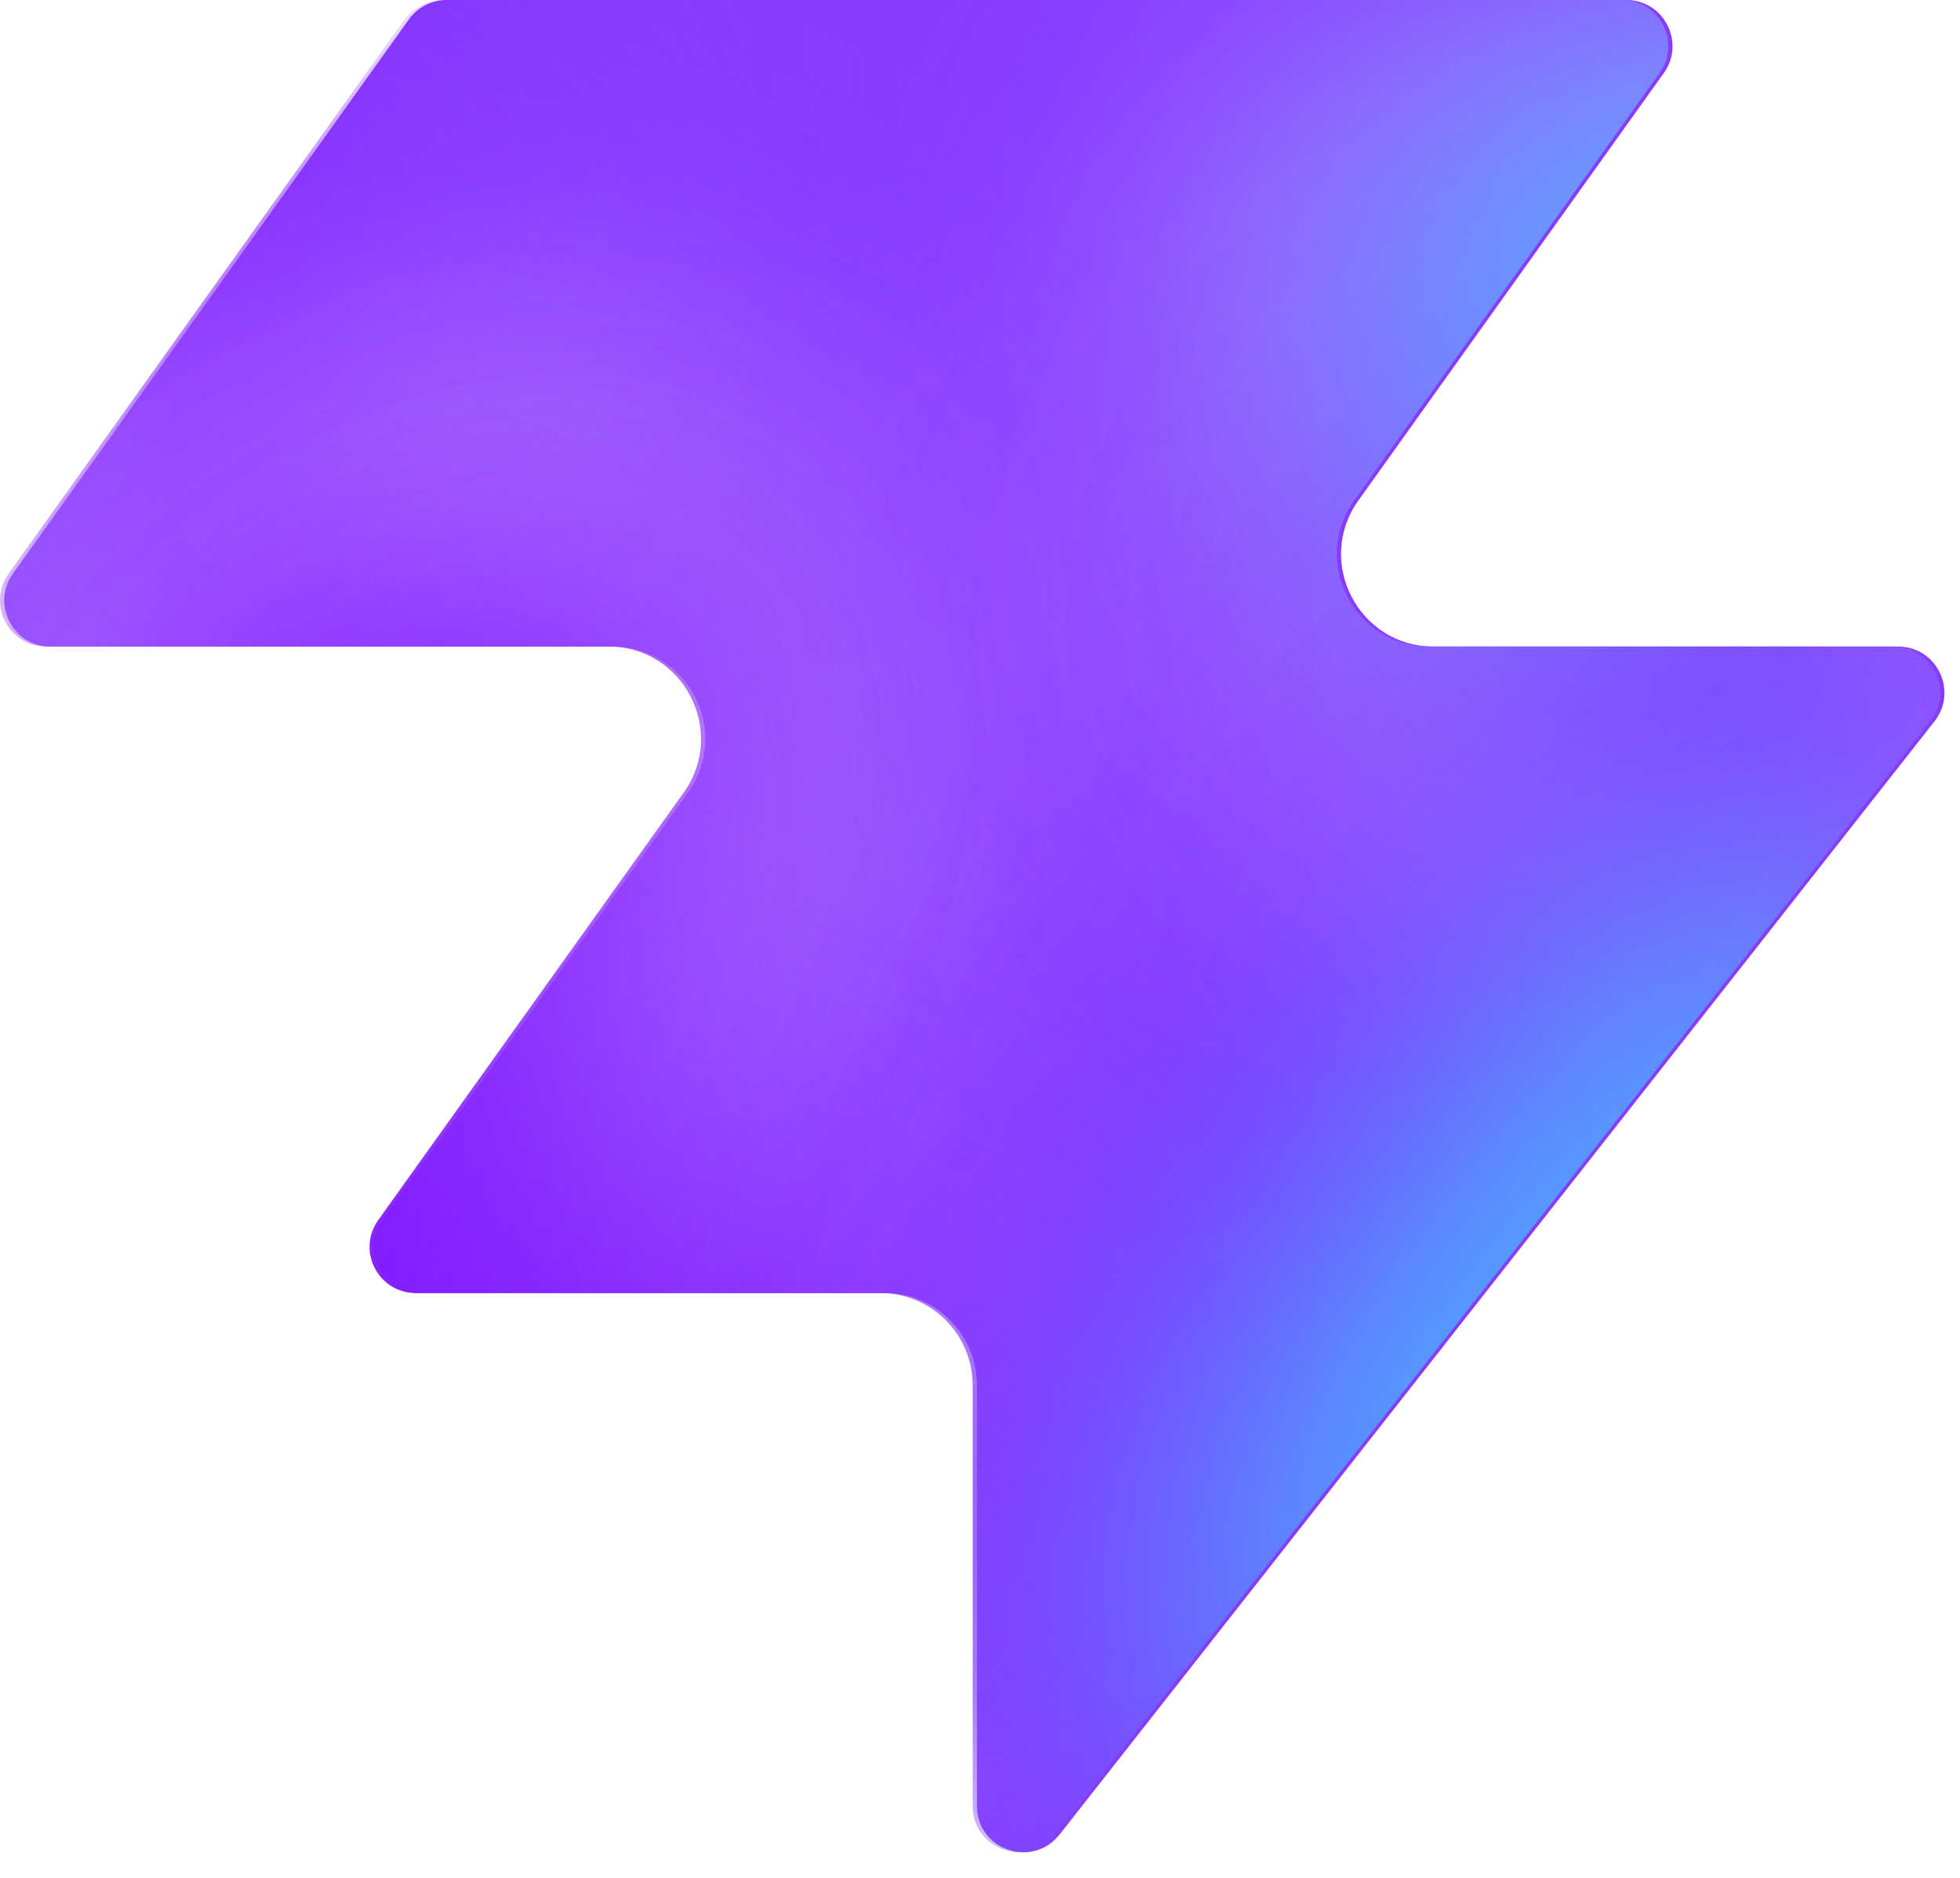
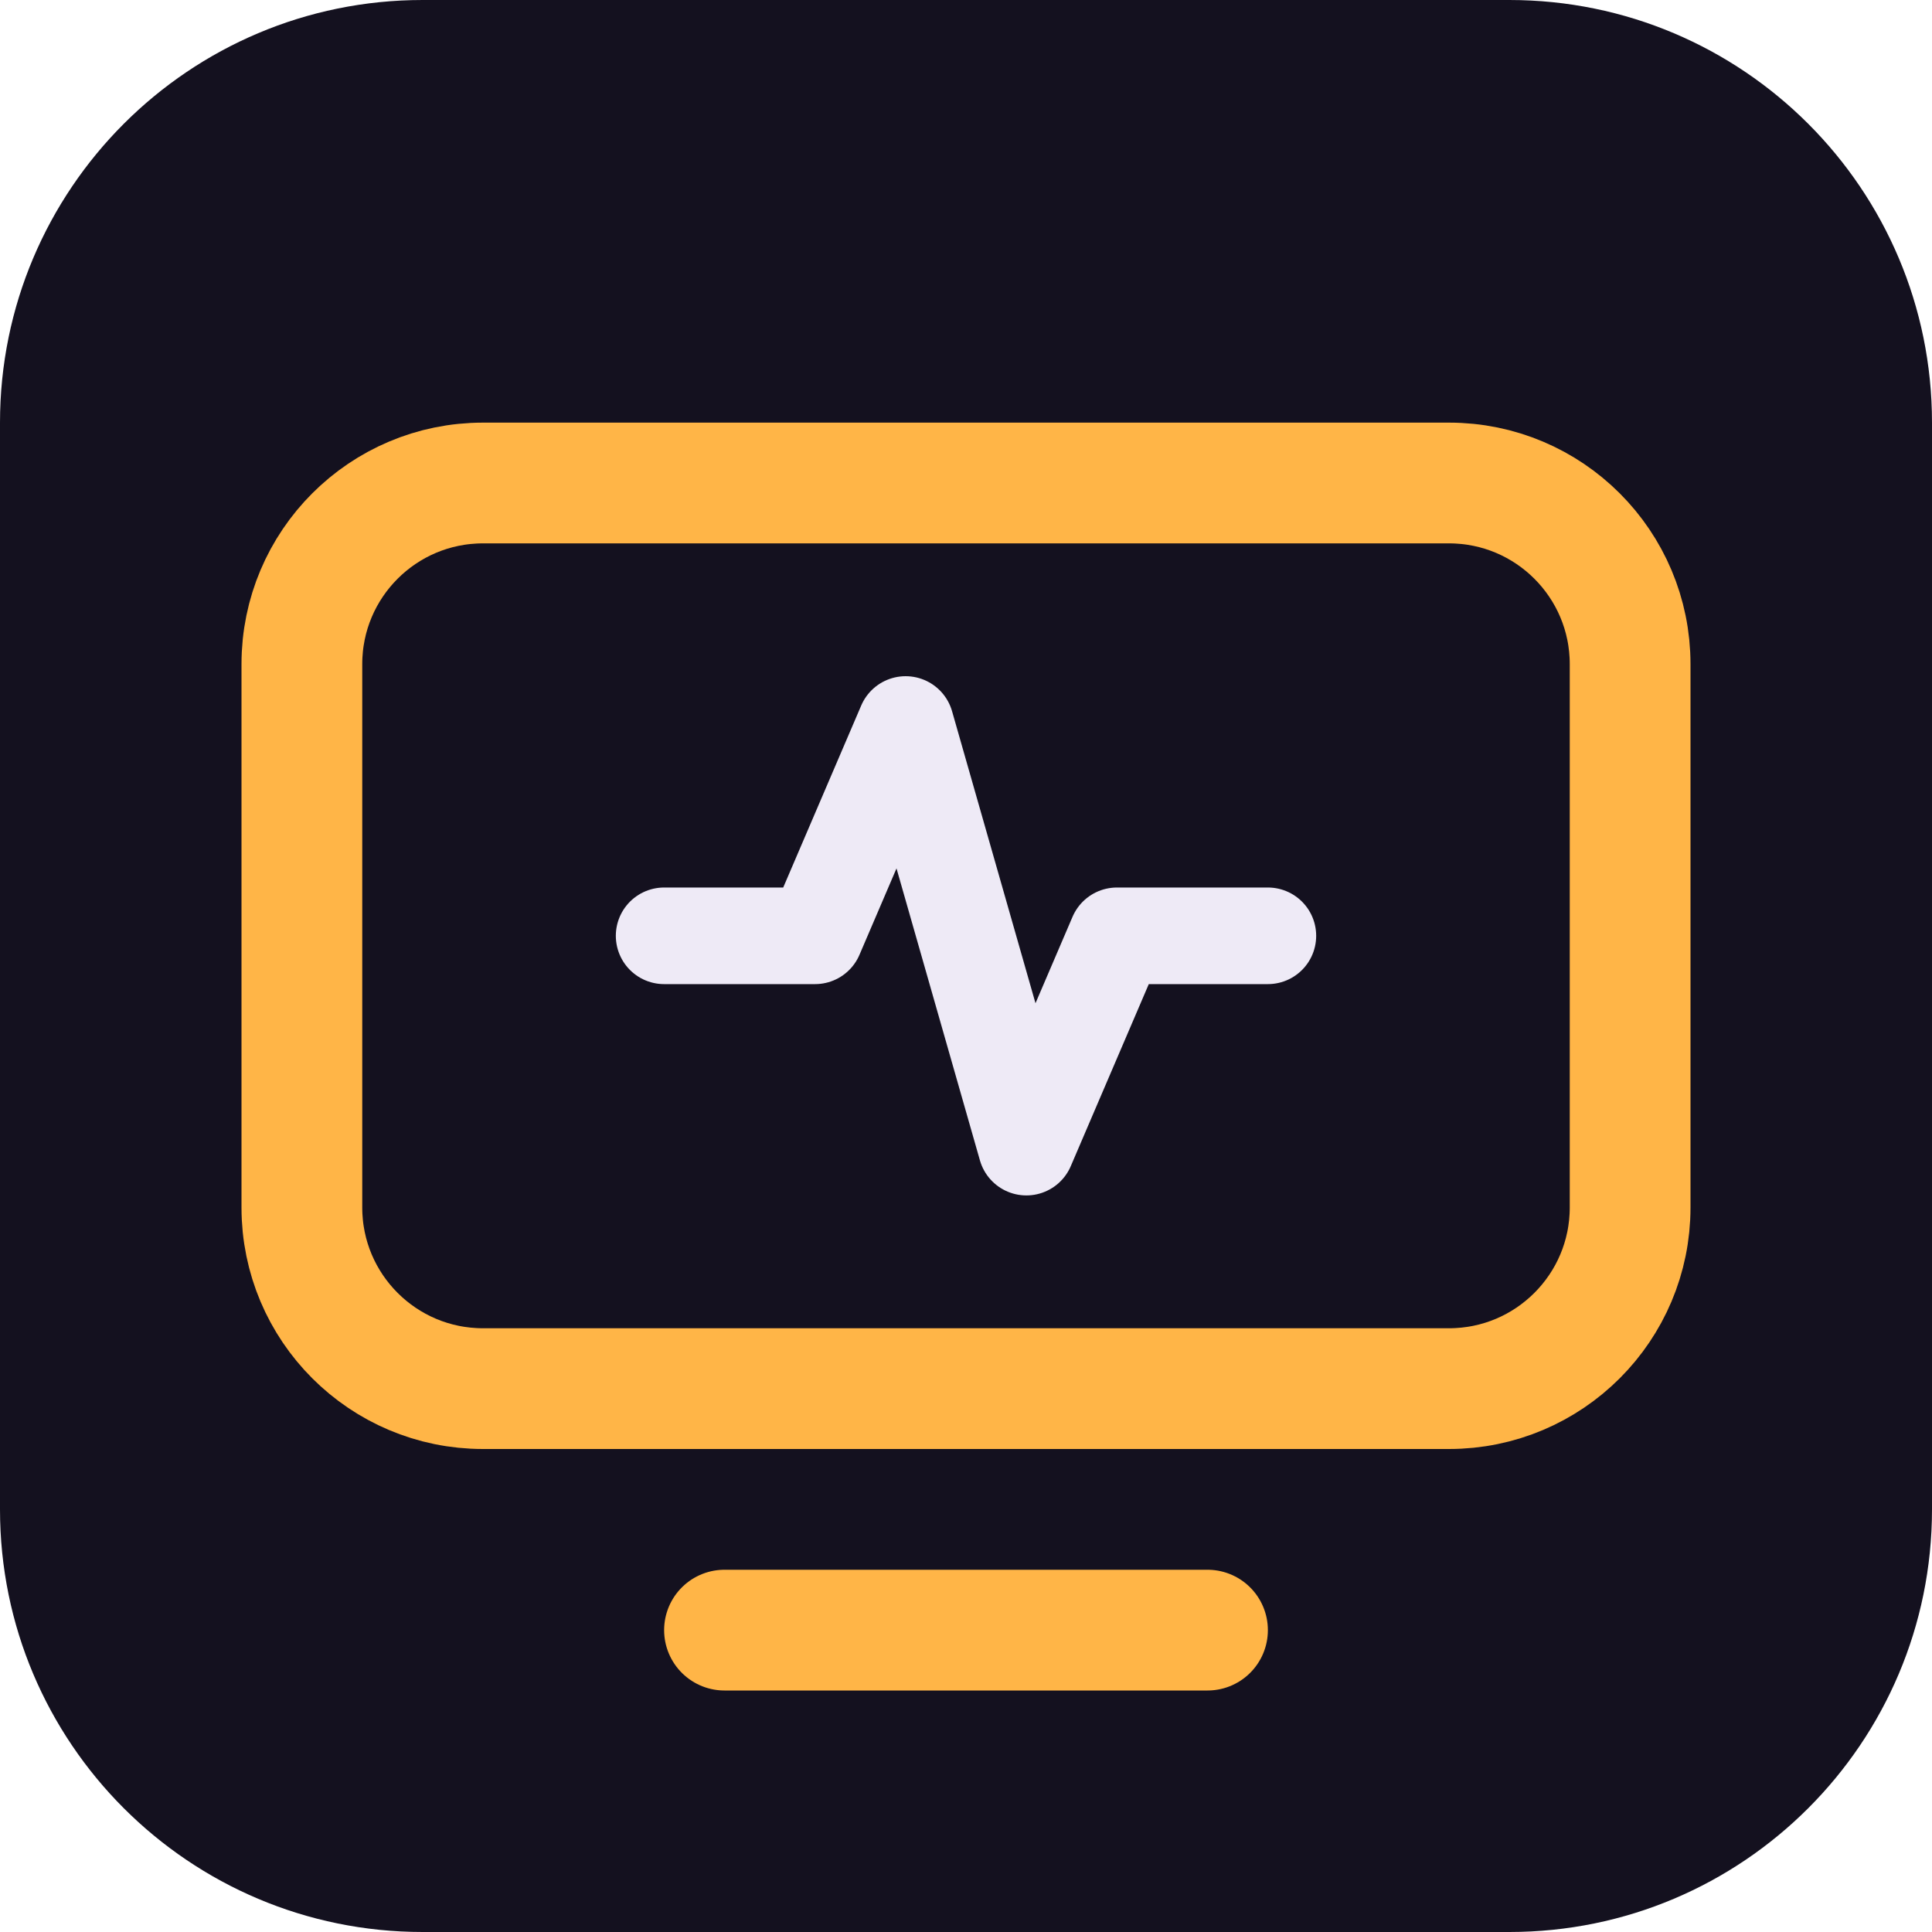
- <svg xmlns="http://www.w3.org/2000/svg" width="48" height="46" fill="none" viewBox="0 0 48 46">
-   <path fill="#863bff" d="M25.946 44.938c-.664.845-2.021.375-2.021-.698V33.937a2.26 2.26 0 0 0-2.262-2.262H10.287c-.92 0-1.456-1.04-.92-1.788l7.48-10.471c1.07-1.497 0-3.578-1.842-3.578H1.237c-.92 0-1.456-1.04-.92-1.788L10.013.474c.214-.297.556-.474.92-.474h28.894c.92 0 1.456 1.04.92 1.788l-7.48 10.471c-1.07 1.498 0 3.579 1.842 3.579h11.377c.943 0 1.473 1.088.89 1.83L25.947 44.94z" style="fill:#863bff;fill:color(display-p3 .525 .23 1);fill-opacity:1" />
-   <mask id="a" width="48" height="46" x="0" y="0" maskUnits="userSpaceOnUse" style="mask-type:alpha">
-     <path fill="#000" d="M25.842 44.938c-.664.844-2.021.375-2.021-.698V33.937a2.26 2.26 0 0 0-2.262-2.262H10.183c-.92 0-1.456-1.04-.92-1.788l7.48-10.471c1.07-1.498 0-3.579-1.842-3.579H1.133c-.92 0-1.456-1.04-.92-1.787L9.91.473c.214-.297.556-.474.92-.474h28.894c.92 0 1.456 1.04.92 1.788l-7.48 10.471c-1.07 1.498 0 3.578 1.842 3.578h11.377c.943 0 1.473 1.088.89 1.832L25.843 44.94z" style="fill:#000;fill-opacity:1" />
-   </mask>
-   <g mask="url(#a)">
-     <g filter="url(#b)">
-       <ellipse cx="5.508" cy="14.704" fill="#ede6ff" rx="5.508" ry="14.704" style="fill:#ede6ff;fill:color(display-p3 .927 .903 1);fill-opacity:1" transform="matrix(.00324 1 1 -.00324 -4.47 31.516)" />
-     </g>
-     <g filter="url(#c)">
-       <ellipse cx="10.399" cy="29.851" fill="#ede6ff" rx="10.399" ry="29.851" style="fill:#ede6ff;fill:color(display-p3 .927 .903 1);fill-opacity:1" transform="matrix(.00324 1 1 -.00324 -39.328 7.883)" />
-     </g>
-     <g filter="url(#d)">
-       <ellipse cx="5.508" cy="30.487" fill="#7e14ff" rx="5.508" ry="30.487" style="fill:#7e14ff;fill:color(display-p3 .492 .077 1);fill-opacity:1" transform="rotate(89.814 -25.913 -14.639)scale(1 -1)" />
-     </g>
-     <g filter="url(#e)">
-       <ellipse cx="5.508" cy="30.599" fill="#7e14ff" rx="5.508" ry="30.599" style="fill:#7e14ff;fill:color(display-p3 .492 .077 1);fill-opacity:1" transform="rotate(89.814 -32.644 -3.334)scale(1 -1)" />
-     </g>
-     <g filter="url(#f)">
-       <ellipse cx="5.508" cy="30.599" fill="#7e14ff" rx="5.508" ry="30.599" style="fill:#7e14ff;fill:color(display-p3 .492 .077 1);fill-opacity:1" transform="matrix(.00324 1 1 -.00324 -34.34 30.47)" />
-     </g>
-     <g filter="url(#g)">
-       <ellipse cx="14.072" cy="22.078" fill="#ede6ff" rx="14.072" ry="22.078" style="fill:#ede6ff;fill:color(display-p3 .927 .903 1);fill-opacity:1" transform="rotate(93.35 24.506 48.493)scale(-1 1)" />
-     </g>
-     <g filter="url(#h)">
-       <ellipse cx="3.47" cy="21.501" fill="#7e14ff" rx="3.47" ry="21.501" style="fill:#7e14ff;fill:color(display-p3 .492 .077 1);fill-opacity:1" transform="rotate(89.009 28.708 47.59)scale(-1 1)" />
-     </g>
-     <g filter="url(#i)">
-       <ellipse cx="3.47" cy="21.501" fill="#7e14ff" rx="3.47" ry="21.501" style="fill:#7e14ff;fill:color(display-p3 .492 .077 1);fill-opacity:1" transform="rotate(89.009 28.708 47.59)scale(-1 1)" />
-     </g>
-     <g filter="url(#j)">
-       <ellipse cx=".387" cy="8.972" fill="#7e14ff" rx="4.407" ry="29.108" style="fill:#7e14ff;fill:color(display-p3 .492 .077 1);fill-opacity:1" transform="rotate(39.51 .387 8.972)" />
-     </g>
-     <g filter="url(#k)">
-       <ellipse cx="47.523" cy="-6.092" fill="#7e14ff" rx="4.407" ry="29.108" style="fill:#7e14ff;fill:color(display-p3 .492 .077 1);fill-opacity:1" transform="rotate(37.892 47.523 -6.092)" />
-     </g>
-     <g filter="url(#l)">
-       <ellipse cx="41.412" cy="6.333" fill="#47bfff" rx="5.971" ry="9.665" style="fill:#47bfff;fill:color(display-p3 .28 .748 1);fill-opacity:1" transform="rotate(37.892 41.412 6.333)" />
-     </g>
-     <g filter="url(#m)">
-       <ellipse cx="-1.879" cy="38.332" fill="#7e14ff" rx="4.407" ry="29.108" style="fill:#7e14ff;fill:color(display-p3 .492 .077 1);fill-opacity:1" transform="rotate(37.892 -1.88 38.332)" />
-     </g>
-     <g filter="url(#n)">
-       <ellipse cx="-1.879" cy="38.332" fill="#7e14ff" rx="4.407" ry="29.108" style="fill:#7e14ff;fill:color(display-p3 .492 .077 1);fill-opacity:1" transform="rotate(37.892 -1.88 38.332)" />
-     </g>
-     <g filter="url(#o)">
-       <ellipse cx="35.651" cy="29.907" fill="#7e14ff" rx="4.407" ry="29.108" style="fill:#7e14ff;fill:color(display-p3 .492 .077 1);fill-opacity:1" transform="rotate(37.892 35.651 29.907)" />
-     </g>
-     <g filter="url(#p)">
-       <ellipse cx="38.418" cy="32.4" fill="#47bfff" rx="5.971" ry="15.297" style="fill:#47bfff;fill:color(display-p3 .28 .748 1);fill-opacity:1" transform="rotate(37.892 38.418 32.4)" />
-     </g>
-   </g>
-   <defs>
-     <filter id="b" width="60.045" height="41.654" x="-19.77" y="16.149" color-interpolation-filters="sRGB" filterUnits="userSpaceOnUse">
-       <feFlood flood-opacity="0" result="BackgroundImageFix" />
-       <feBlend in="SourceGraphic" in2="BackgroundImageFix" result="shape" />
-       <feGaussianBlur result="effect1_foregroundBlur_2002_17158" stdDeviation="7.659" />
-     </filter>
-     <filter id="c" width="90.34" height="51.437" x="-54.613" y="-7.533" color-interpolation-filters="sRGB" filterUnits="userSpaceOnUse">
-       <feFlood flood-opacity="0" result="BackgroundImageFix" />
-       <feBlend in="SourceGraphic" in2="BackgroundImageFix" result="shape" />
-       <feGaussianBlur result="effect1_foregroundBlur_2002_17158" stdDeviation="7.659" />
-     </filter>
-     <filter id="d" width="79.355" height="29.4" x="-49.64" y="2.03" color-interpolation-filters="sRGB" filterUnits="userSpaceOnUse">
-       <feFlood flood-opacity="0" result="BackgroundImageFix" />
-       <feBlend in="SourceGraphic" in2="BackgroundImageFix" result="shape" />
-       <feGaussianBlur result="effect1_foregroundBlur_2002_17158" stdDeviation="4.596" />
-     </filter>
-     <filter id="e" width="79.579" height="29.4" x="-45.045" y="20.029" color-interpolation-filters="sRGB" filterUnits="userSpaceOnUse">
-       <feFlood flood-opacity="0" result="BackgroundImageFix" />
-       <feBlend in="SourceGraphic" in2="BackgroundImageFix" result="shape" />
-       <feGaussianBlur result="effect1_foregroundBlur_2002_17158" stdDeviation="4.596" />
-     </filter>
-     <filter id="f" width="79.579" height="29.4" x="-43.513" y="21.178" color-interpolation-filters="sRGB" filterUnits="userSpaceOnUse">
-       <feFlood flood-opacity="0" result="BackgroundImageFix" />
-       <feBlend in="SourceGraphic" in2="BackgroundImageFix" result="shape" />
-       <feGaussianBlur result="effect1_foregroundBlur_2002_17158" stdDeviation="4.596" />
-     </filter>
-     <filter id="g" width="74.749" height="58.852" x="15.756" y="-17.901" color-interpolation-filters="sRGB" filterUnits="userSpaceOnUse">
-       <feFlood flood-opacity="0" result="BackgroundImageFix" />
-       <feBlend in="SourceGraphic" in2="BackgroundImageFix" result="shape" />
-       <feGaussianBlur result="effect1_foregroundBlur_2002_17158" stdDeviation="7.659" />
-     </filter>
-     <filter id="h" width="61.377" height="25.362" x="23.548" y="2.284" color-interpolation-filters="sRGB" filterUnits="userSpaceOnUse">
-       <feFlood flood-opacity="0" result="BackgroundImageFix" />
-       <feBlend in="SourceGraphic" in2="BackgroundImageFix" result="shape" />
-       <feGaussianBlur result="effect1_foregroundBlur_2002_17158" stdDeviation="4.596" />
-     </filter>
-     <filter id="i" width="61.377" height="25.362" x="23.548" y="2.284" color-interpolation-filters="sRGB" filterUnits="userSpaceOnUse">
-       <feFlood flood-opacity="0" result="BackgroundImageFix" />
-       <feBlend in="SourceGraphic" in2="BackgroundImageFix" result="shape" />
-       <feGaussianBlur result="effect1_foregroundBlur_2002_17158" stdDeviation="4.596" />
-     </filter>
-     <filter id="j" width="56.045" height="63.649" x="-27.636" y="-22.853" color-interpolation-filters="sRGB" filterUnits="userSpaceOnUse">
-       <feFlood flood-opacity="0" result="BackgroundImageFix" />
-       <feBlend in="SourceGraphic" in2="BackgroundImageFix" result="shape" />
-       <feGaussianBlur result="effect1_foregroundBlur_2002_17158" stdDeviation="4.596" />
-     </filter>
-     <filter id="k" width="54.814" height="64.646" x="20.116" y="-38.415" color-interpolation-filters="sRGB" filterUnits="userSpaceOnUse">
-       <feFlood flood-opacity="0" result="BackgroundImageFix" />
-       <feBlend in="SourceGraphic" in2="BackgroundImageFix" result="shape" />
-       <feGaussianBlur result="effect1_foregroundBlur_2002_17158" stdDeviation="4.596" />
-     </filter>
-     <filter id="l" width="33.541" height="35.313" x="24.641" y="-11.323" color-interpolation-filters="sRGB" filterUnits="userSpaceOnUse">
-       <feFlood flood-opacity="0" result="BackgroundImageFix" />
-       <feBlend in="SourceGraphic" in2="BackgroundImageFix" result="shape" />
-       <feGaussianBlur result="effect1_foregroundBlur_2002_17158" stdDeviation="4.596" />
-     </filter>
-     <filter id="m" width="54.814" height="64.646" x="-29.286" y="6.009" color-interpolation-filters="sRGB" filterUnits="userSpaceOnUse">
-       <feFlood flood-opacity="0" result="BackgroundImageFix" />
-       <feBlend in="SourceGraphic" in2="BackgroundImageFix" result="shape" />
-       <feGaussianBlur result="effect1_foregroundBlur_2002_17158" stdDeviation="4.596" />
-     </filter>
-     <filter id="n" width="54.814" height="64.646" x="-29.286" y="6.009" color-interpolation-filters="sRGB" filterUnits="userSpaceOnUse">
-       <feFlood flood-opacity="0" result="BackgroundImageFix" />
-       <feBlend in="SourceGraphic" in2="BackgroundImageFix" result="shape" />
-       <feGaussianBlur result="effect1_foregroundBlur_2002_17158" stdDeviation="4.596" />
-     </filter>
-     <filter id="o" width="54.814" height="64.646" x="8.244" y="-2.416" color-interpolation-filters="sRGB" filterUnits="userSpaceOnUse">
-       <feFlood flood-opacity="0" result="BackgroundImageFix" />
-       <feBlend in="SourceGraphic" in2="BackgroundImageFix" result="shape" />
-       <feGaussianBlur result="effect1_foregroundBlur_2002_17158" stdDeviation="4.596" />
-     </filter>
-     <filter id="p" width="39.409" height="43.623" x="18.713" y="10.588" color-interpolation-filters="sRGB" filterUnits="userSpaceOnUse">
-       <feFlood flood-opacity="0" result="BackgroundImageFix" />
-       <feBlend in="SourceGraphic" in2="BackgroundImageFix" result="shape" />
-       <feGaussianBlur result="effect1_foregroundBlur_2002_17158" stdDeviation="4.596" />
-     </filter>
-   </defs>
+ <svg xmlns="http://www.w3.org/2000/svg" viewBox="0 0 64 64">
+   <rect width="64" height="64" rx="14" fill="#14111f" />
+   <rect x="10" y="16" width="44" height="30" rx="6" fill="none" stroke="#ffb547" stroke-width="4" />
+   <path d="M24 54h16" stroke="#ffb547" stroke-width="4" stroke-linecap="round" />
+   <path d="M22 31h5l3-7 4 14 3-7h5" fill="none" stroke="#eeeaf6" stroke-width="3.2" stroke-linecap="round" stroke-linejoin="round" />
</svg>
